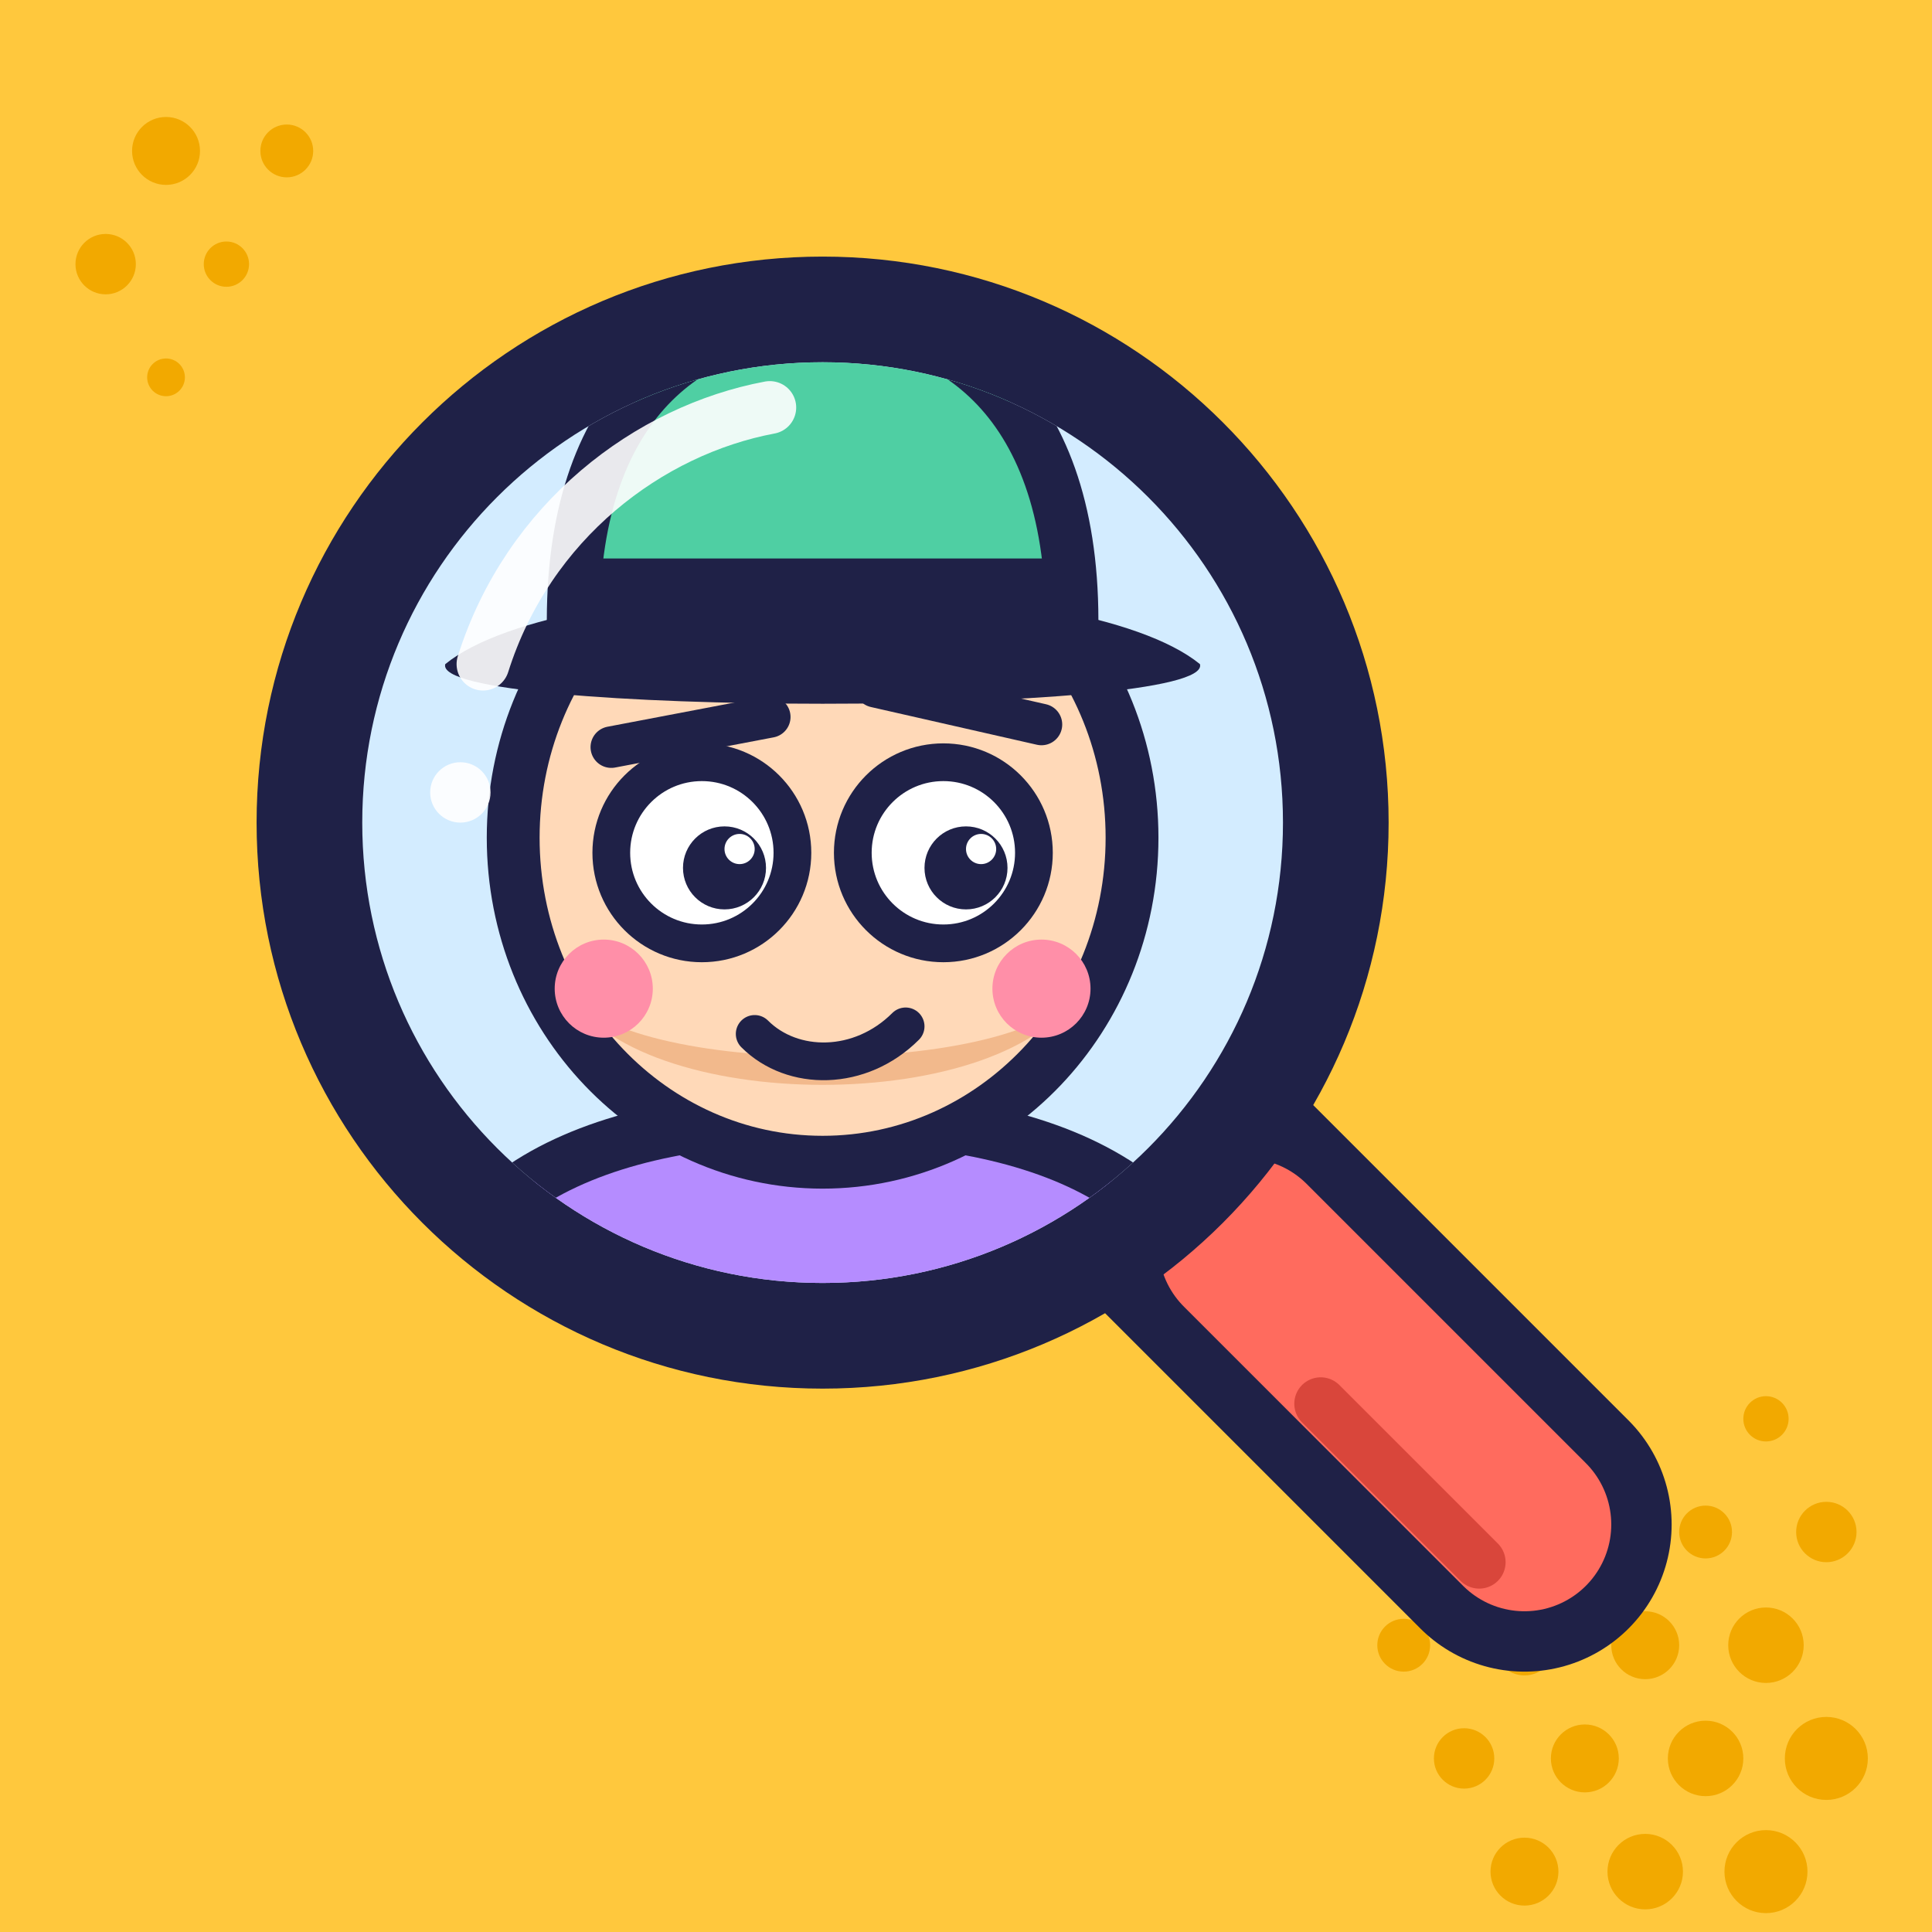
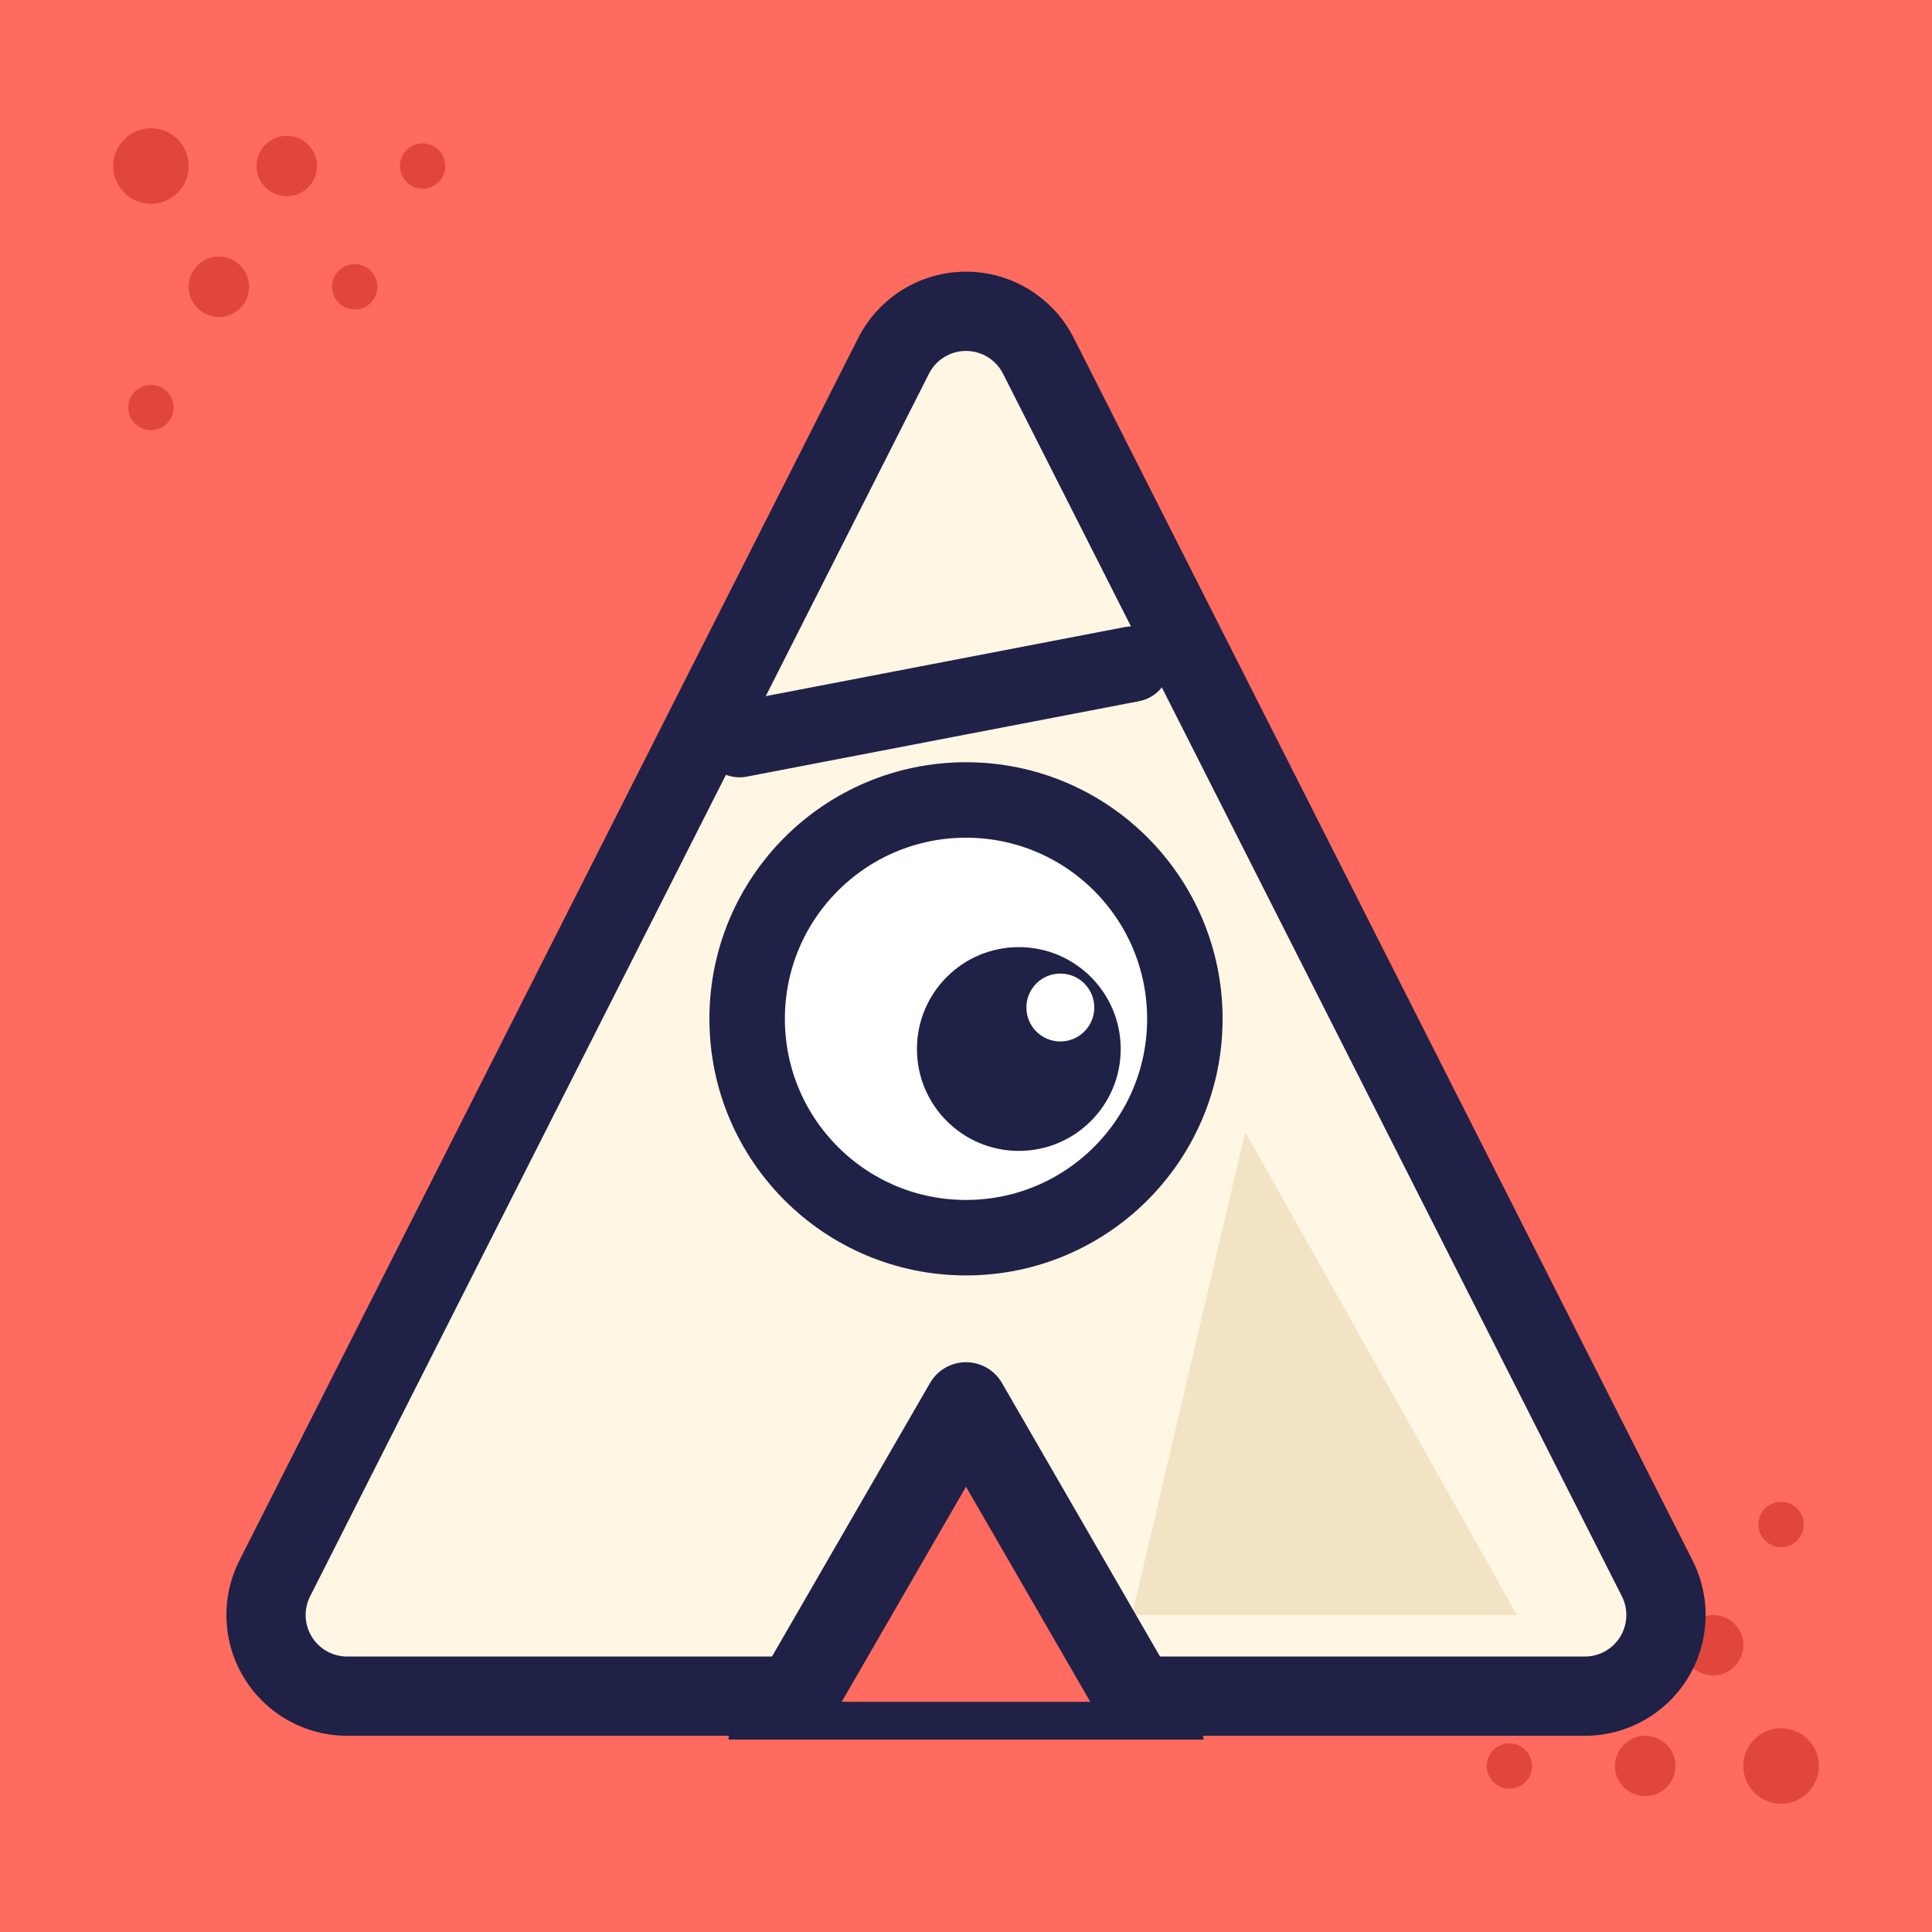
<svg xmlns="http://www.w3.org/2000/svg" viewBox="0 0 512 512" role="img" aria-label="Alibi">
-   <rect width="512" height="512" fill="#FFC83D" />
-   <g fill="#F2A900">
-     <circle cx="372" cy="436" r="7" />
-     <circle cx="404" cy="436" r="8" />
-     <circle cx="436" cy="436" r="9" />
-     <circle cx="468" cy="436" r="10" />
-     <circle cx="388" cy="466" r="8" />
-     <circle cx="420" cy="466" r="9" />
-     <circle cx="452" cy="466" r="10" />
-     <circle cx="484" cy="466" r="11" />
-     <circle cx="404" cy="496" r="9" />
-     <circle cx="436" cy="496" r="10" />
-     <circle cx="468" cy="496" r="11" />
-     <circle cx="452" cy="406" r="7" />
-     <circle cx="484" cy="406" r="8" />
-     <circle cx="468" cy="376" r="6" />
-     <circle cx="44" cy="40" r="9" />
-     <circle cx="76" cy="40" r="7" />
-     <circle cx="28" cy="70" r="8" />
-     <circle cx="60" cy="70" r="6" />
-     <circle cx="44" cy="100" r="5" />
+   <rect width="512" height="512" fill="#FF6B5E" />
+   <g fill="#E0463B">
+     <circle cx="40" cy="44" r="10" />
+     <circle cx="76" cy="44" r="8" />
+     <circle cx="112" cy="44" r="6" />
+     <circle cx="58" cy="76" r="8" />
+     <circle cx="94" cy="76" r="6" />
+     <circle cx="40" cy="108" r="6" />
+     <circle cx="472" cy="468" r="10" />
+     <circle cx="436" cy="468" r="8" />
+     <circle cx="400" cy="468" r="6" />
+     <circle cx="454" cy="436" r="8" />
+     <circle cx="418" cy="436" r="6" />
+     <circle cx="472" cy="404" r="6" />
  </g>
-   <path d="M318 318 L404 404" fill="none" stroke="#1F2147" stroke-width="78" stroke-linecap="round" />
-   <path d="M330 330 L404 404" fill="none" stroke="#FF6B5E" stroke-width="46" stroke-linecap="round" />
-   <path d="M350 372 L392 414" fill="none" stroke="#D9463B" stroke-width="14" stroke-linecap="round" />
-   <circle cx="218" cy="218" r="150" fill="#1F2147" />
-   <circle cx="218" cy="218" r="122" fill="#D3ECFF" />
-   <clipPath id="alibi-lens">
-     <circle cx="218" cy="218" r="122" />
-   </clipPath>
-   <g clip-path="url(#alibi-lens)">
-     <path d="M110 372 C110 314 160 296 218 296 C276 296 326 314 326 372 Z" fill="#B58CFF" stroke="#1F2147" stroke-width="14" stroke-linejoin="round" />
-     <ellipse cx="218" cy="222" rx="82" ry="86" fill="#FFD9B8" stroke="#1F2147" stroke-width="14" />
-     <path d="M150 262 C168 296 268 296 286 262 C272 286 164 286 150 262 Z" fill="#F2B98C" />
-     <path d="M118 176 C150 150 286 150 318 176 C322 190 114 190 118 176 Z" fill="#1F2147" />
-     <path d="M152 170 C150 108 182 84 218 84 C254 84 286 108 284 170 Z" fill="#4FCFA3" stroke="#1F2147" stroke-width="14" stroke-linejoin="round" />
-     <path d="M154 148 L282 148 L283 170 L153 170 Z" fill="#1F2147" />
-     <circle cx="186" cy="226" r="24" fill="#FFFFFF" stroke="#1F2147" stroke-width="10" />
-     <circle cx="250" cy="226" r="24" fill="#FFFFFF" stroke="#1F2147" stroke-width="10" />
-     <circle cx="192" cy="230" r="11" fill="#1F2147" />
-     <circle cx="256" cy="230" r="11" fill="#1F2147" />
-     <circle cx="196" cy="225" r="4" fill="#FFFFFF" />
-     <circle cx="260" cy="225" r="4" fill="#FFFFFF" />
-     <path d="M162 198 L204 190" fill="none" stroke="#1F2147" stroke-width="11" stroke-linecap="round" />
-     <path d="M232 182 L276 192" fill="none" stroke="#1F2147" stroke-width="11" stroke-linecap="round" />
-     <circle cx="160" cy="262" r="13" fill="#FF8FA8" />
-     <circle cx="276" cy="262" r="13" fill="#FF8FA8" />
-     <path d="M200 274 C210 284 228 284 240 272" fill="none" stroke="#1F2147" stroke-width="10" stroke-linecap="round" />
-   </g>
-   <path d="M128 176 C140 138 172 114 204 108" fill="none" stroke="#FFFFFF" stroke-width="14" stroke-linecap="round" opacity="0.9" />
-   <circle cx="122" cy="210" r="8" fill="#FFFFFF" opacity="0.9" />
+   <path d="M256 104 L420 428 L92 428 Z" fill="#FFF6E3" stroke="#1F2147" stroke-width="64" stroke-linejoin="round" />
+   <path d="M256 104 L420 428 L92 428 Z" fill="#FFF6E3" stroke="#FFF6E3" stroke-width="22" stroke-linejoin="round" />
+   <path d="M330 300 L402 428 L300 428 Z" fill="#F2E3C4" />
+   <path d="M204 462 L256 372 L308 462 Z" fill="#FF6B5E" stroke="#1F2147" stroke-width="22" stroke-linejoin="round" />
+   <rect x="180" y="461" width="152" height="40" fill="#FF6B5E" />
+   <circle cx="256" cy="270" r="58" fill="#FFFFFF" stroke="#1F2147" stroke-width="20" />
+   <circle cx="270" cy="278" r="27" fill="#1F2147" />
+   <circle cx="281" cy="267" r="9" fill="#FFFFFF" />
+   <path d="M196 196 L300 176" fill="none" stroke="#1F2147" stroke-width="20" stroke-linecap="round" />
</svg>
